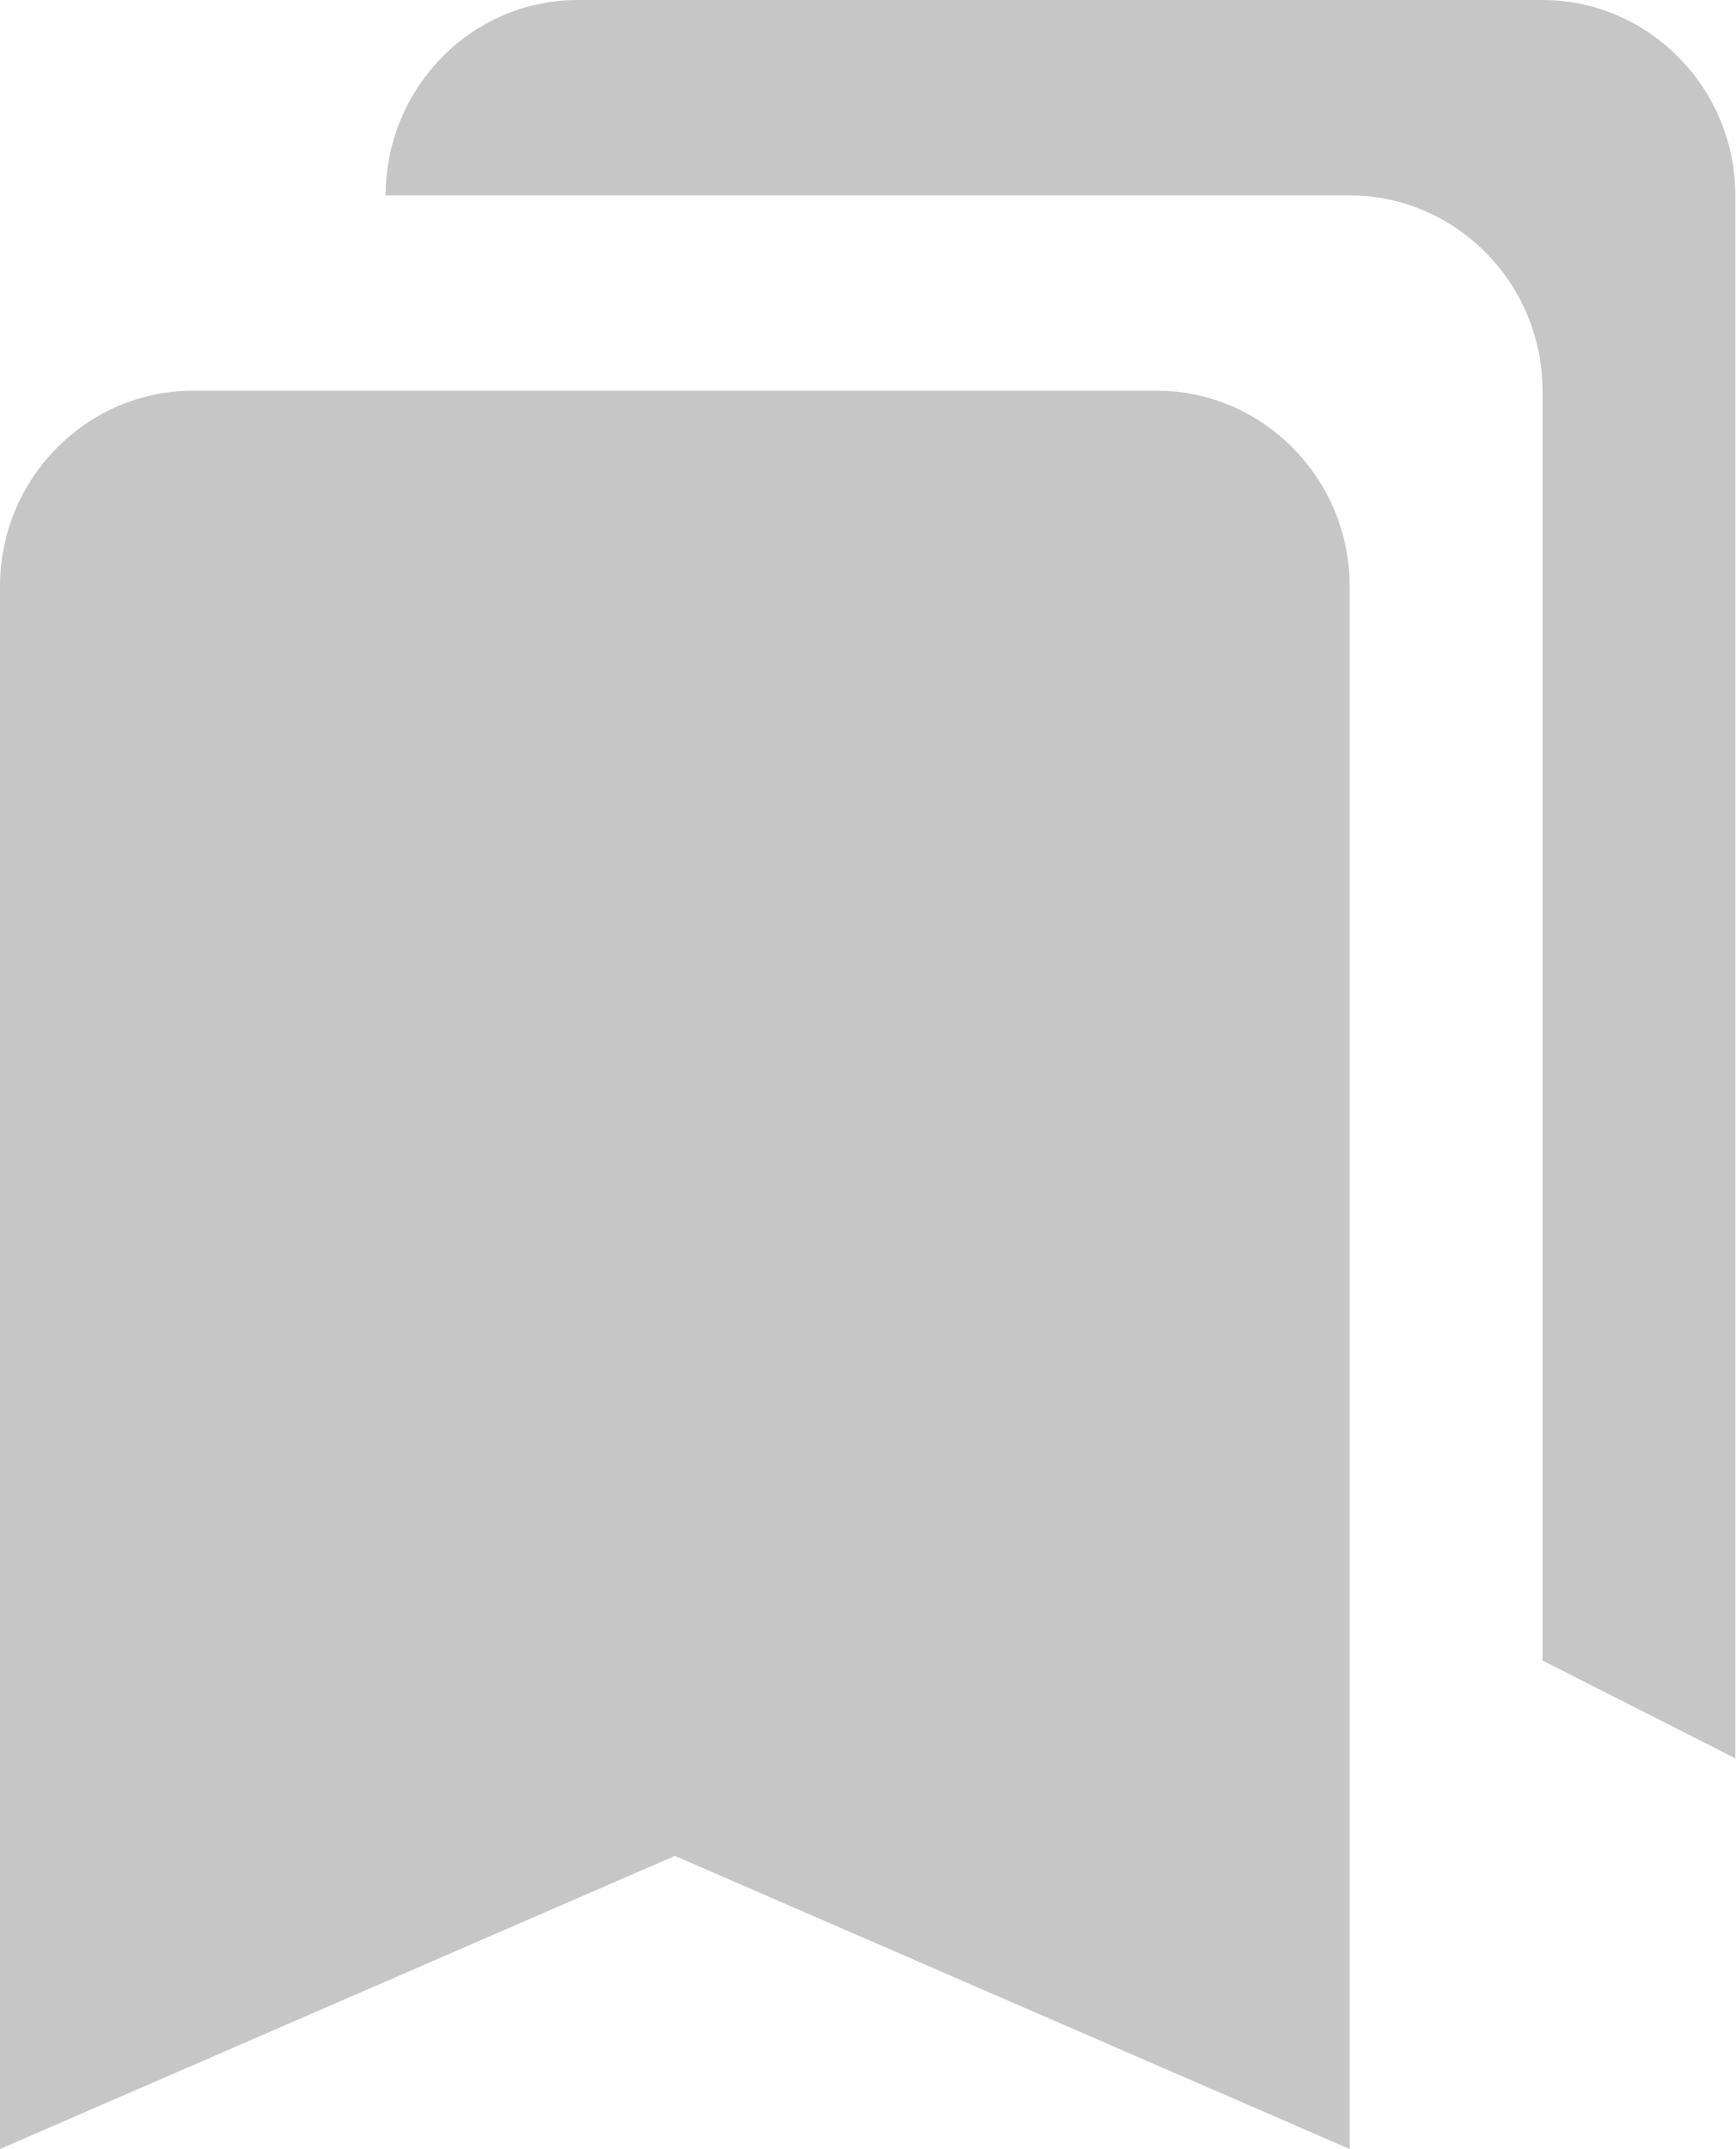
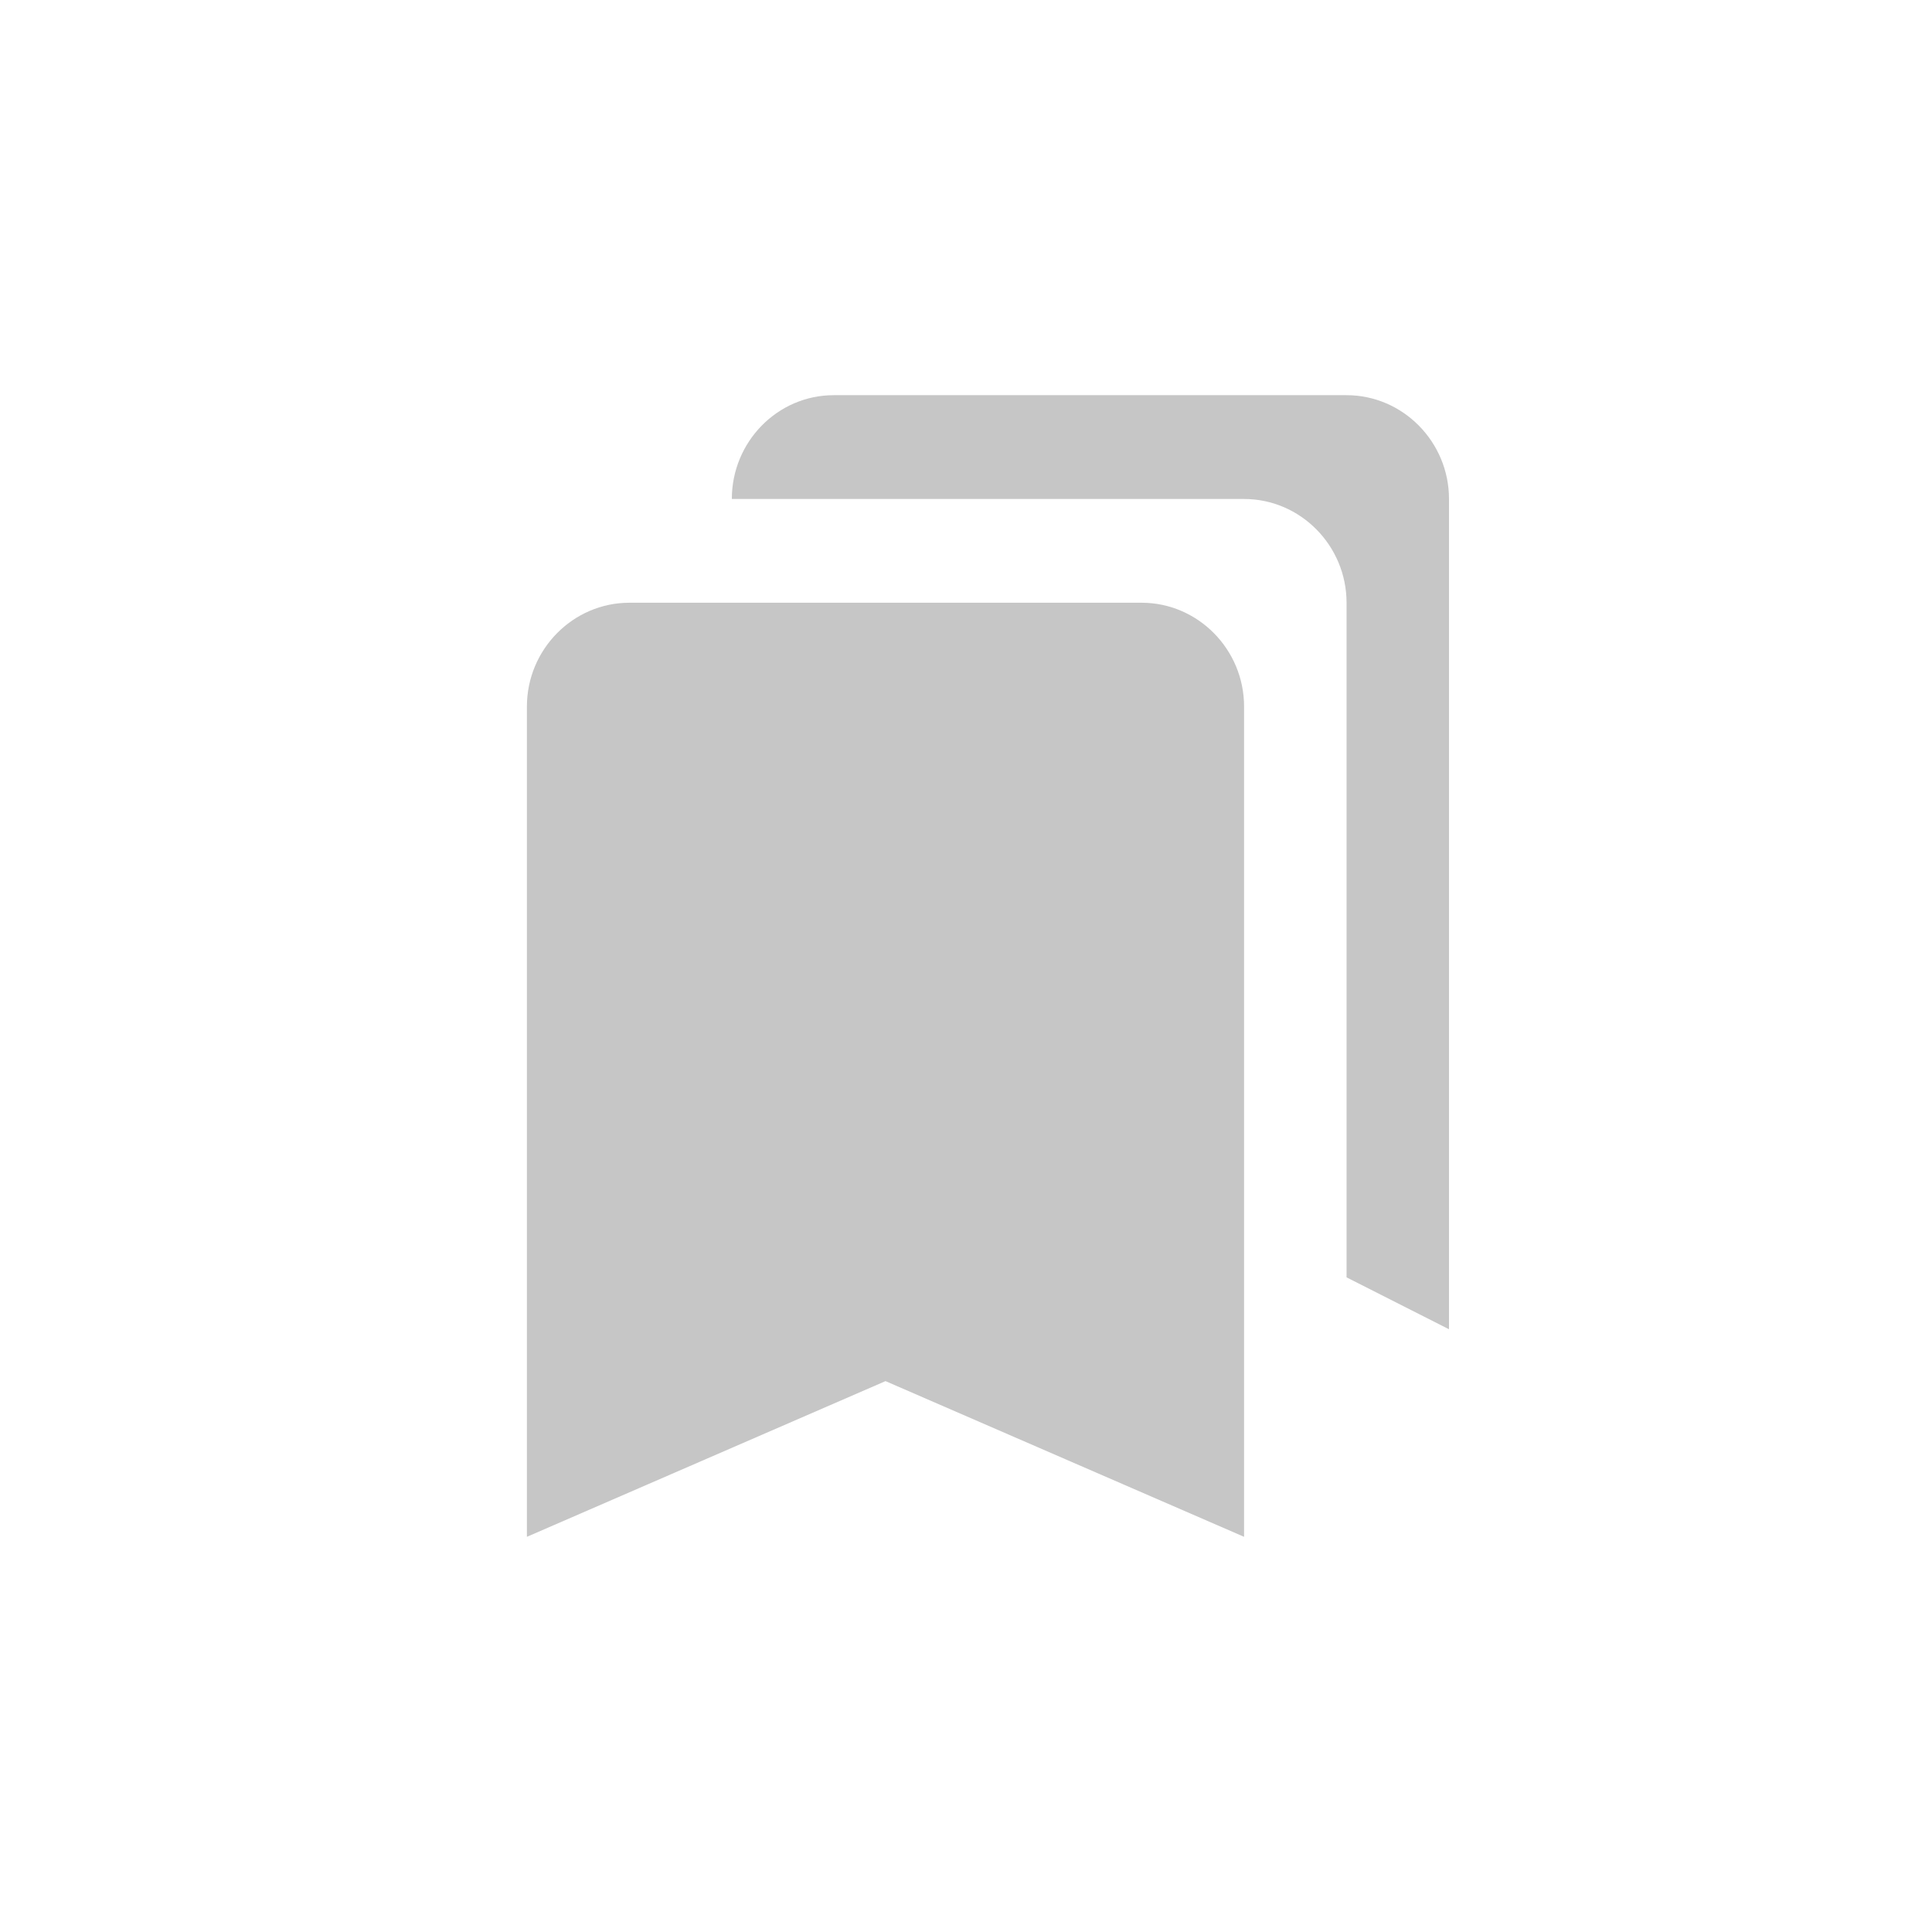
- <svg xmlns="http://www.w3.org/2000/svg" width="21" height="26" viewBox="0 0 21 26" fill="none">
-   <path d="M18.667 20.091L21 21.273V2.364C21 1.064 19.95 0 18.667 0H6.988C5.705 0 4.667 1.064 4.667 2.364H16.333C17.617 2.364 18.667 3.427 18.667 4.727V20.091ZM14 4.727H2.333C1.05 4.727 0 5.791 0 7.091V26L8.167 22.454L16.333 26V7.091C16.333 5.791 15.283 4.727 14 4.727Z" fill="#C6C6C6" />
+ <svg xmlns="http://www.w3.org/2000/svg" width="44" height="44" viewBox="0 0 44 44" fill="none">
+   <path d="M30.667 29.091L33 30.273V11.364C33 10.064 31.95 9 30.667 9H18.988C17.705 9 16.667 10.064 16.667 11.364H28.333C29.617 11.364 30.667 12.427 30.667 13.727V29.091ZM26 13.727H14.333C13.05 13.727 12 14.791 12 16.091V35L20.167 31.454L28.333 35V16.091C28.333 14.791 27.283 13.727 26 13.727Z" fill="#C6C6C6" />
</svg>
